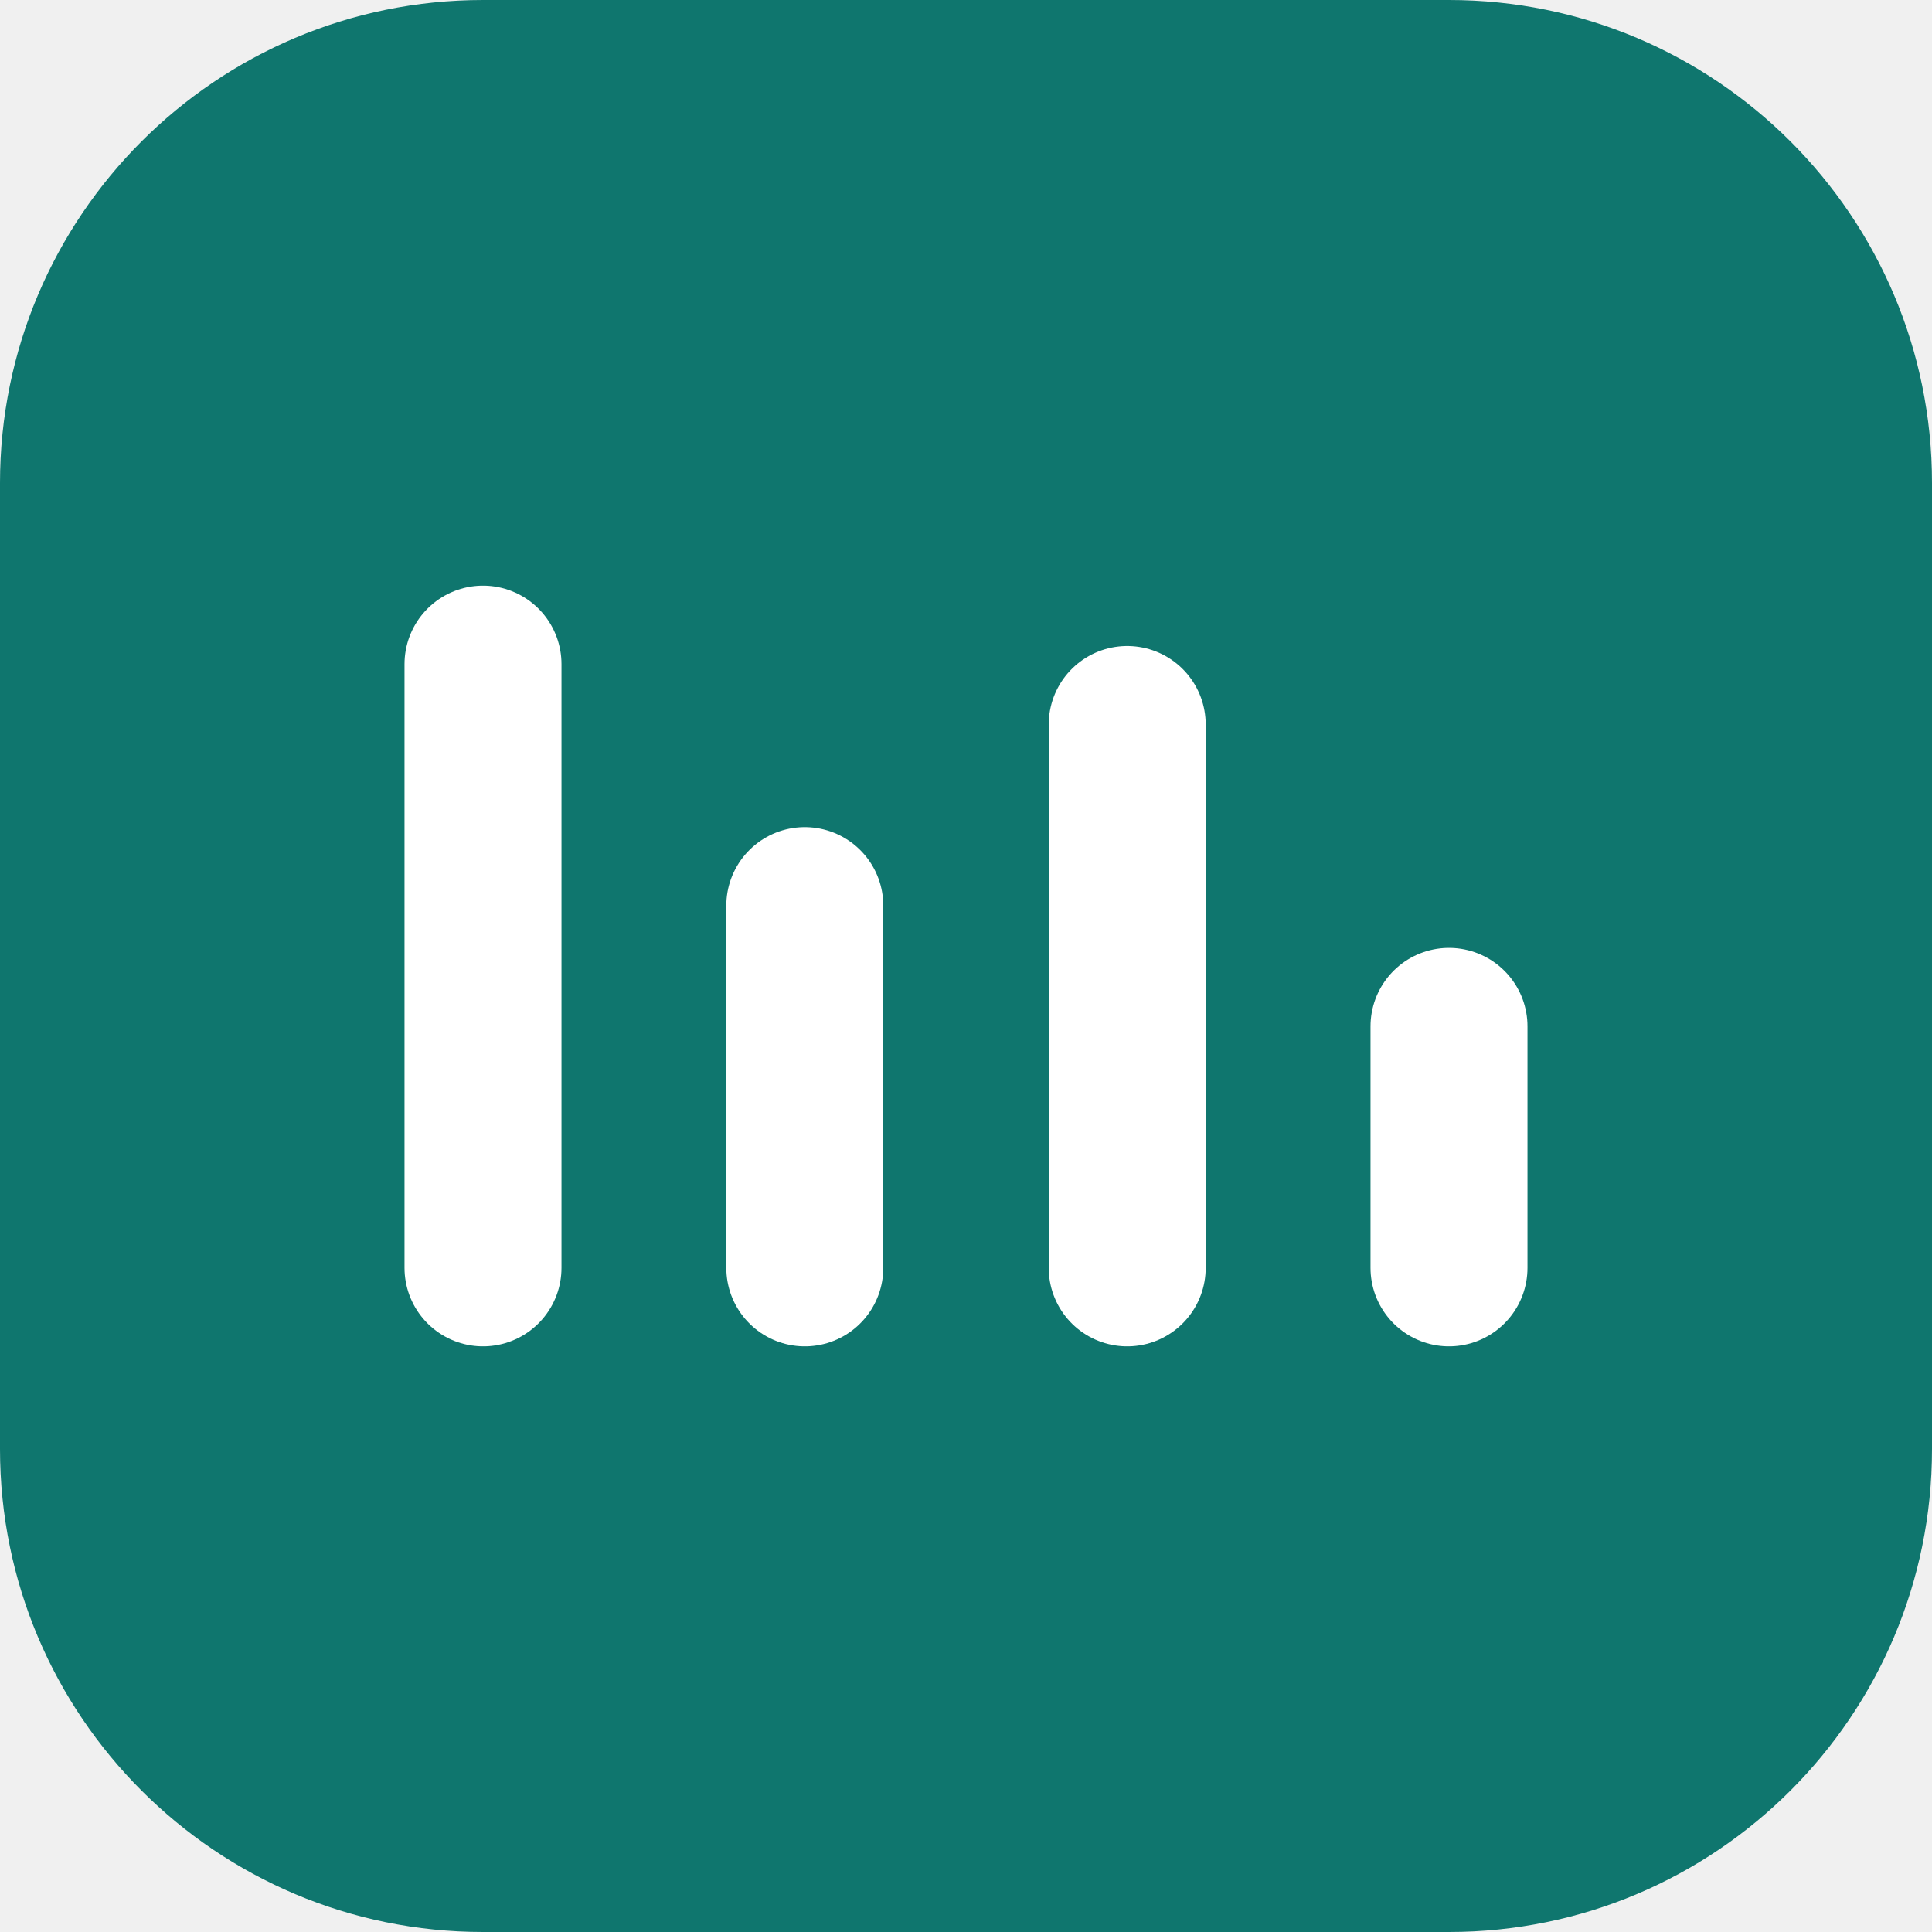
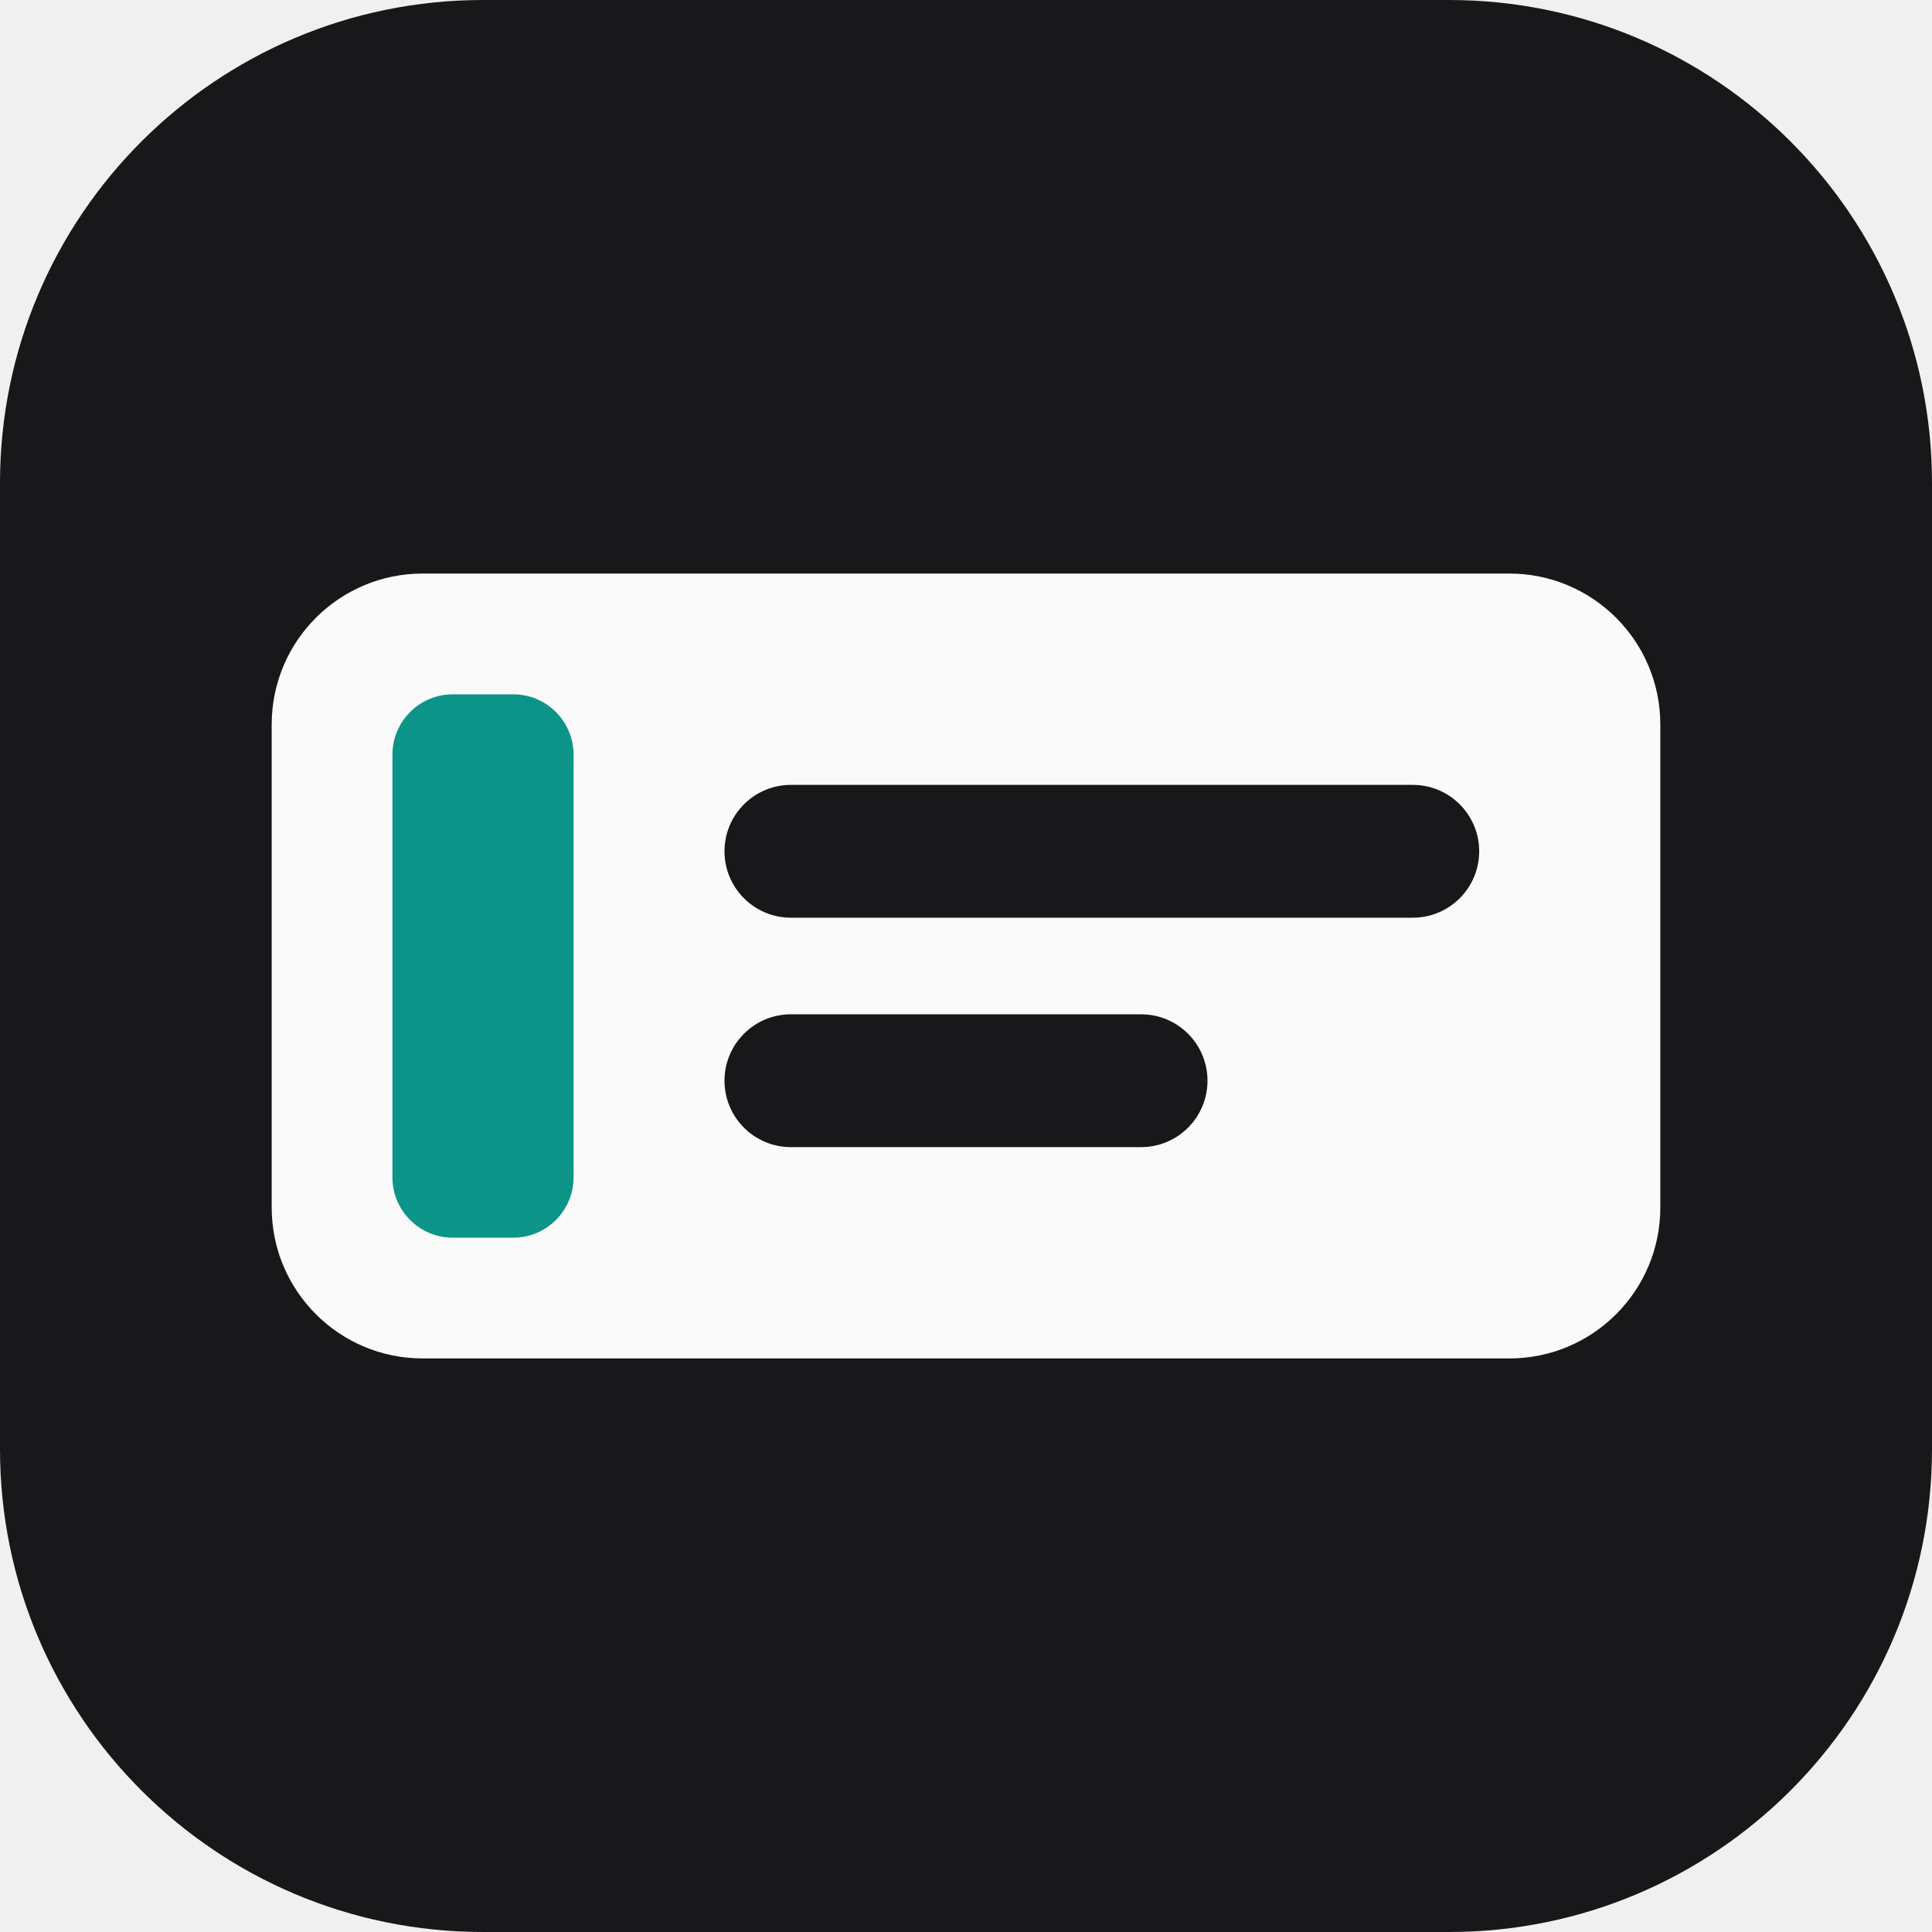
<svg xmlns="http://www.w3.org/2000/svg" viewBox="0 0 32 32">
-   <rect width="32" height="32" rx="8" fill="#0f766e" />
-   <path d="M8 21V11m5.33 10V15m5.34 6v-9M24 21v-4" stroke="#fff" stroke-width="2.6" stroke-linecap="round" />
+   <rect width="32" height="32" rx="8" fill="#18181b" />
+   <rect x="4.5" y="9.5" width="23" height="13" rx="2.5" fill="#fafafa" />
+   <rect x="6.5" y="11.5" width="3" height="9" rx="1" fill="#0d9488" />
+   <rect x="12" y="13" width="12.5" height="2.2" rx="1.1" fill="#18181b" />
+   <rect x="12" y="16.8" width="8" height="2.2" rx="1.1" fill="#18181b" />
</svg>
